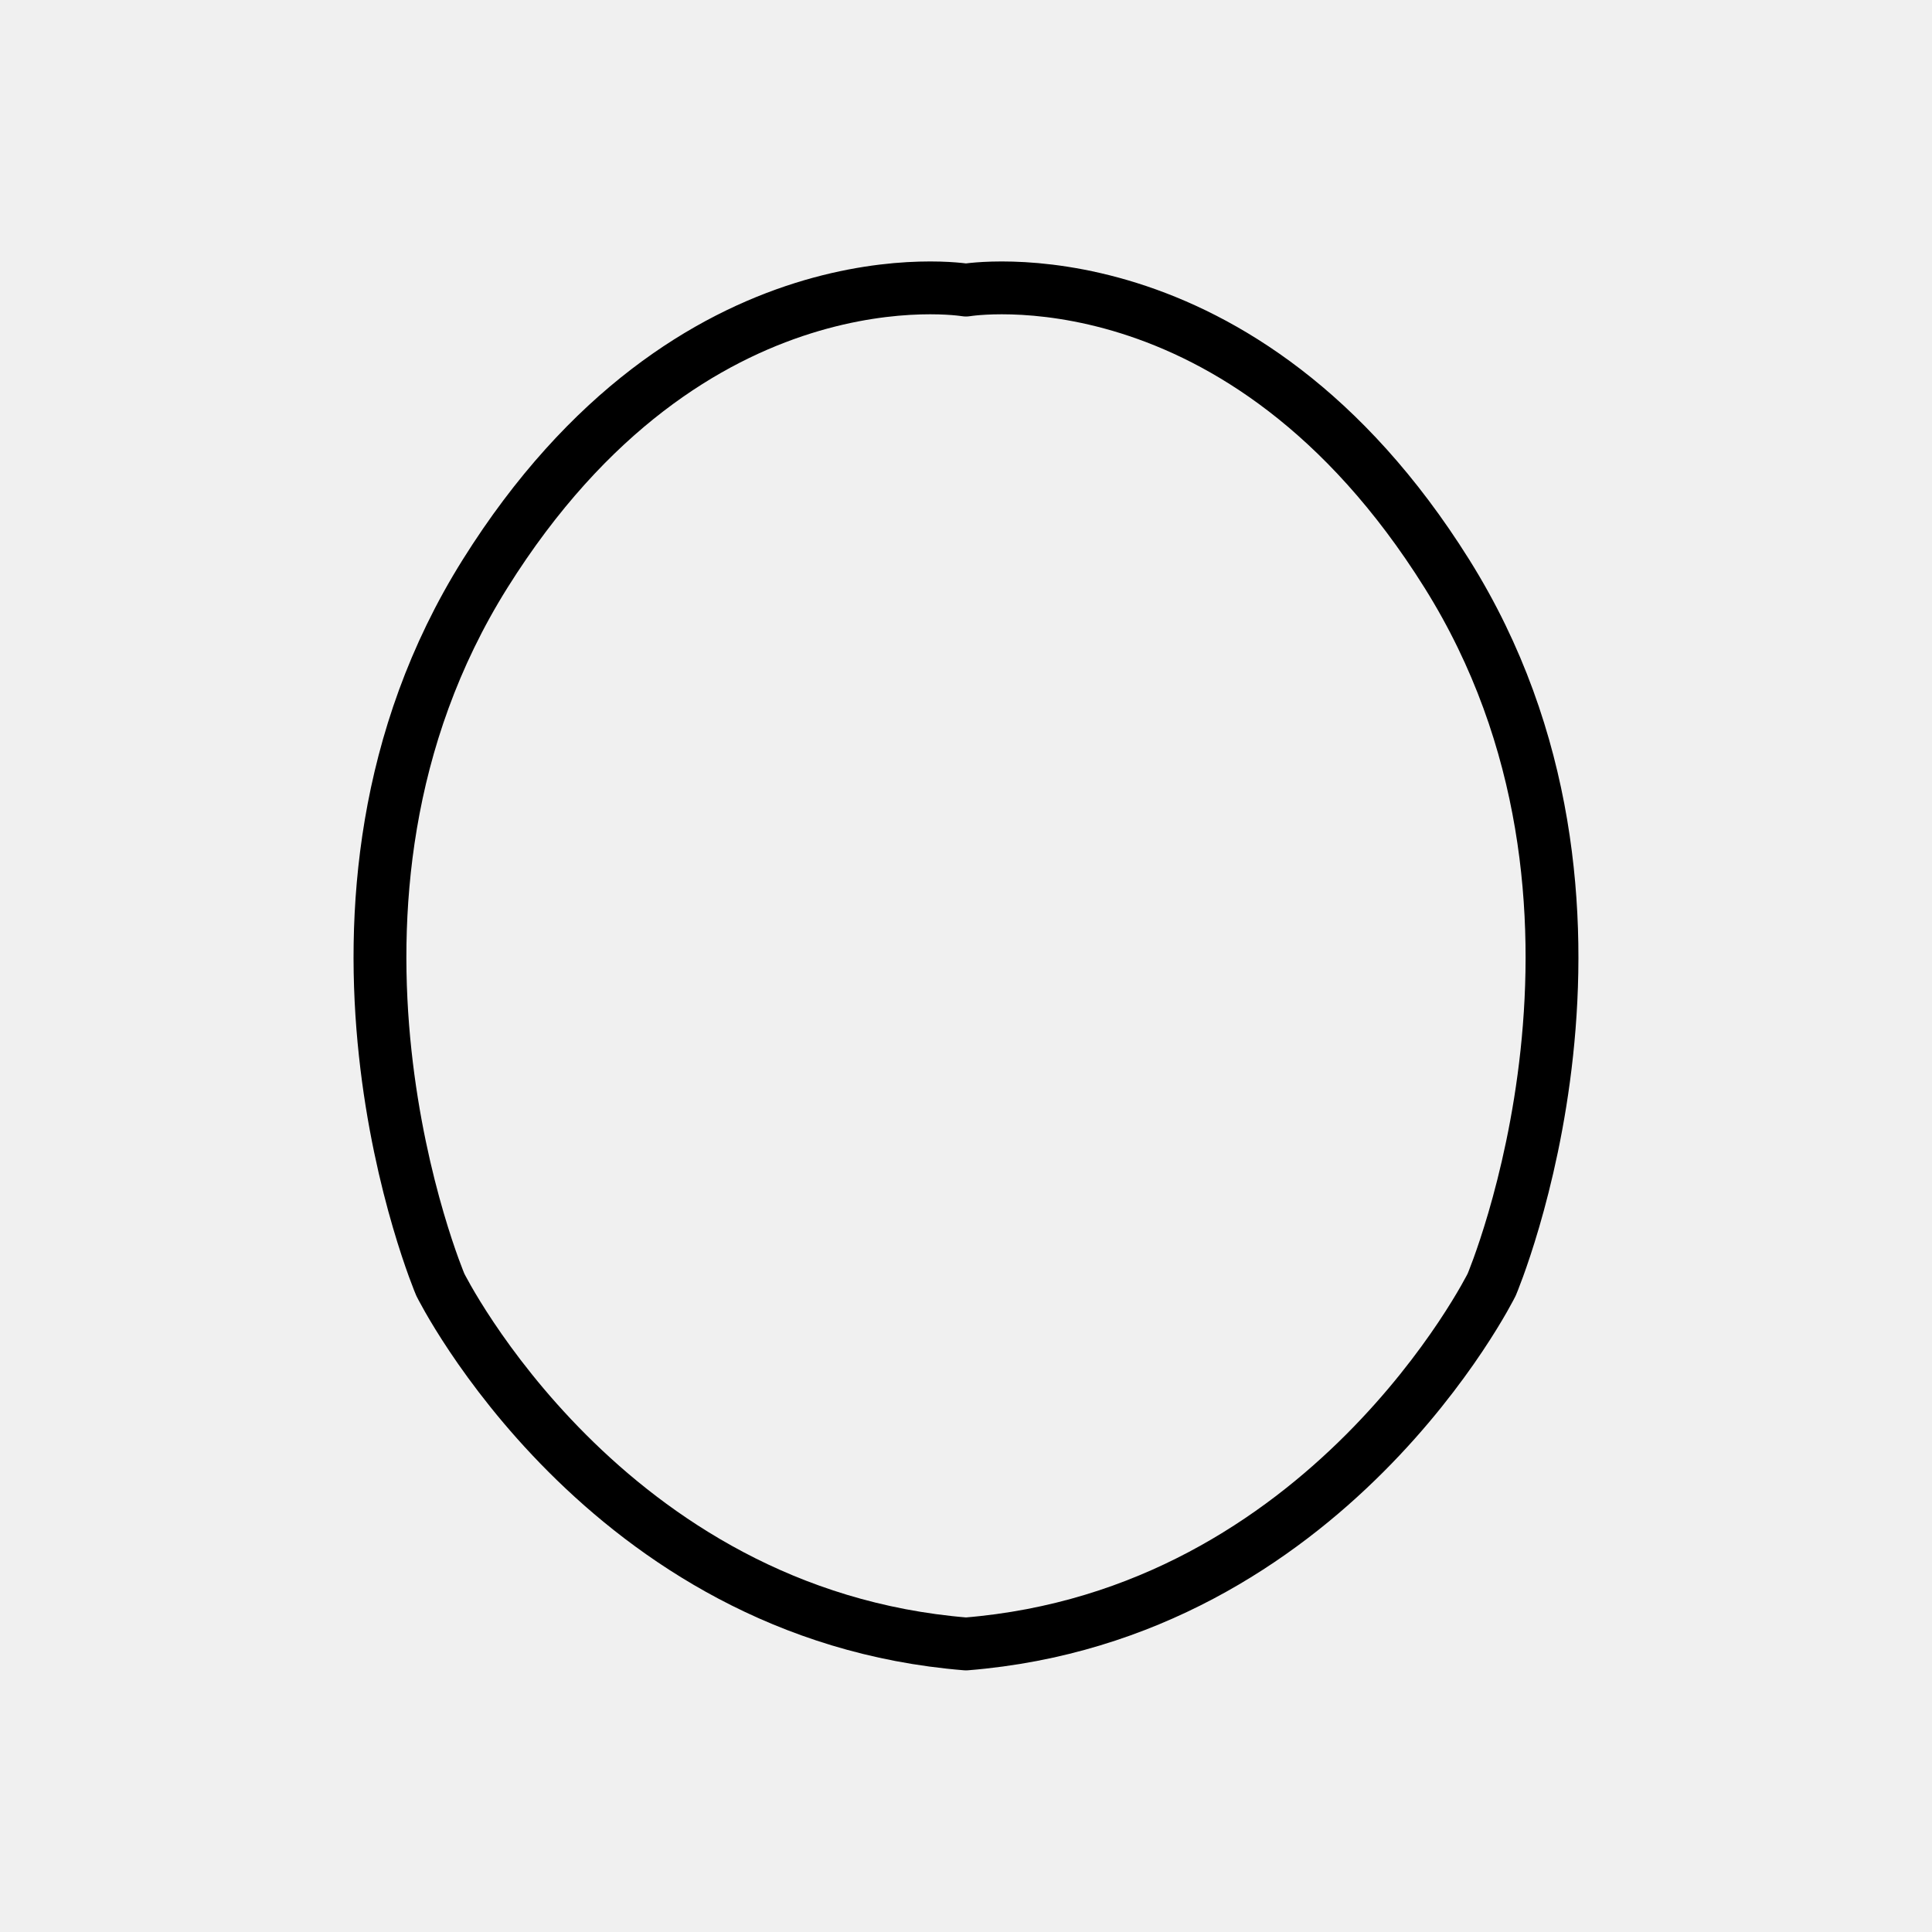
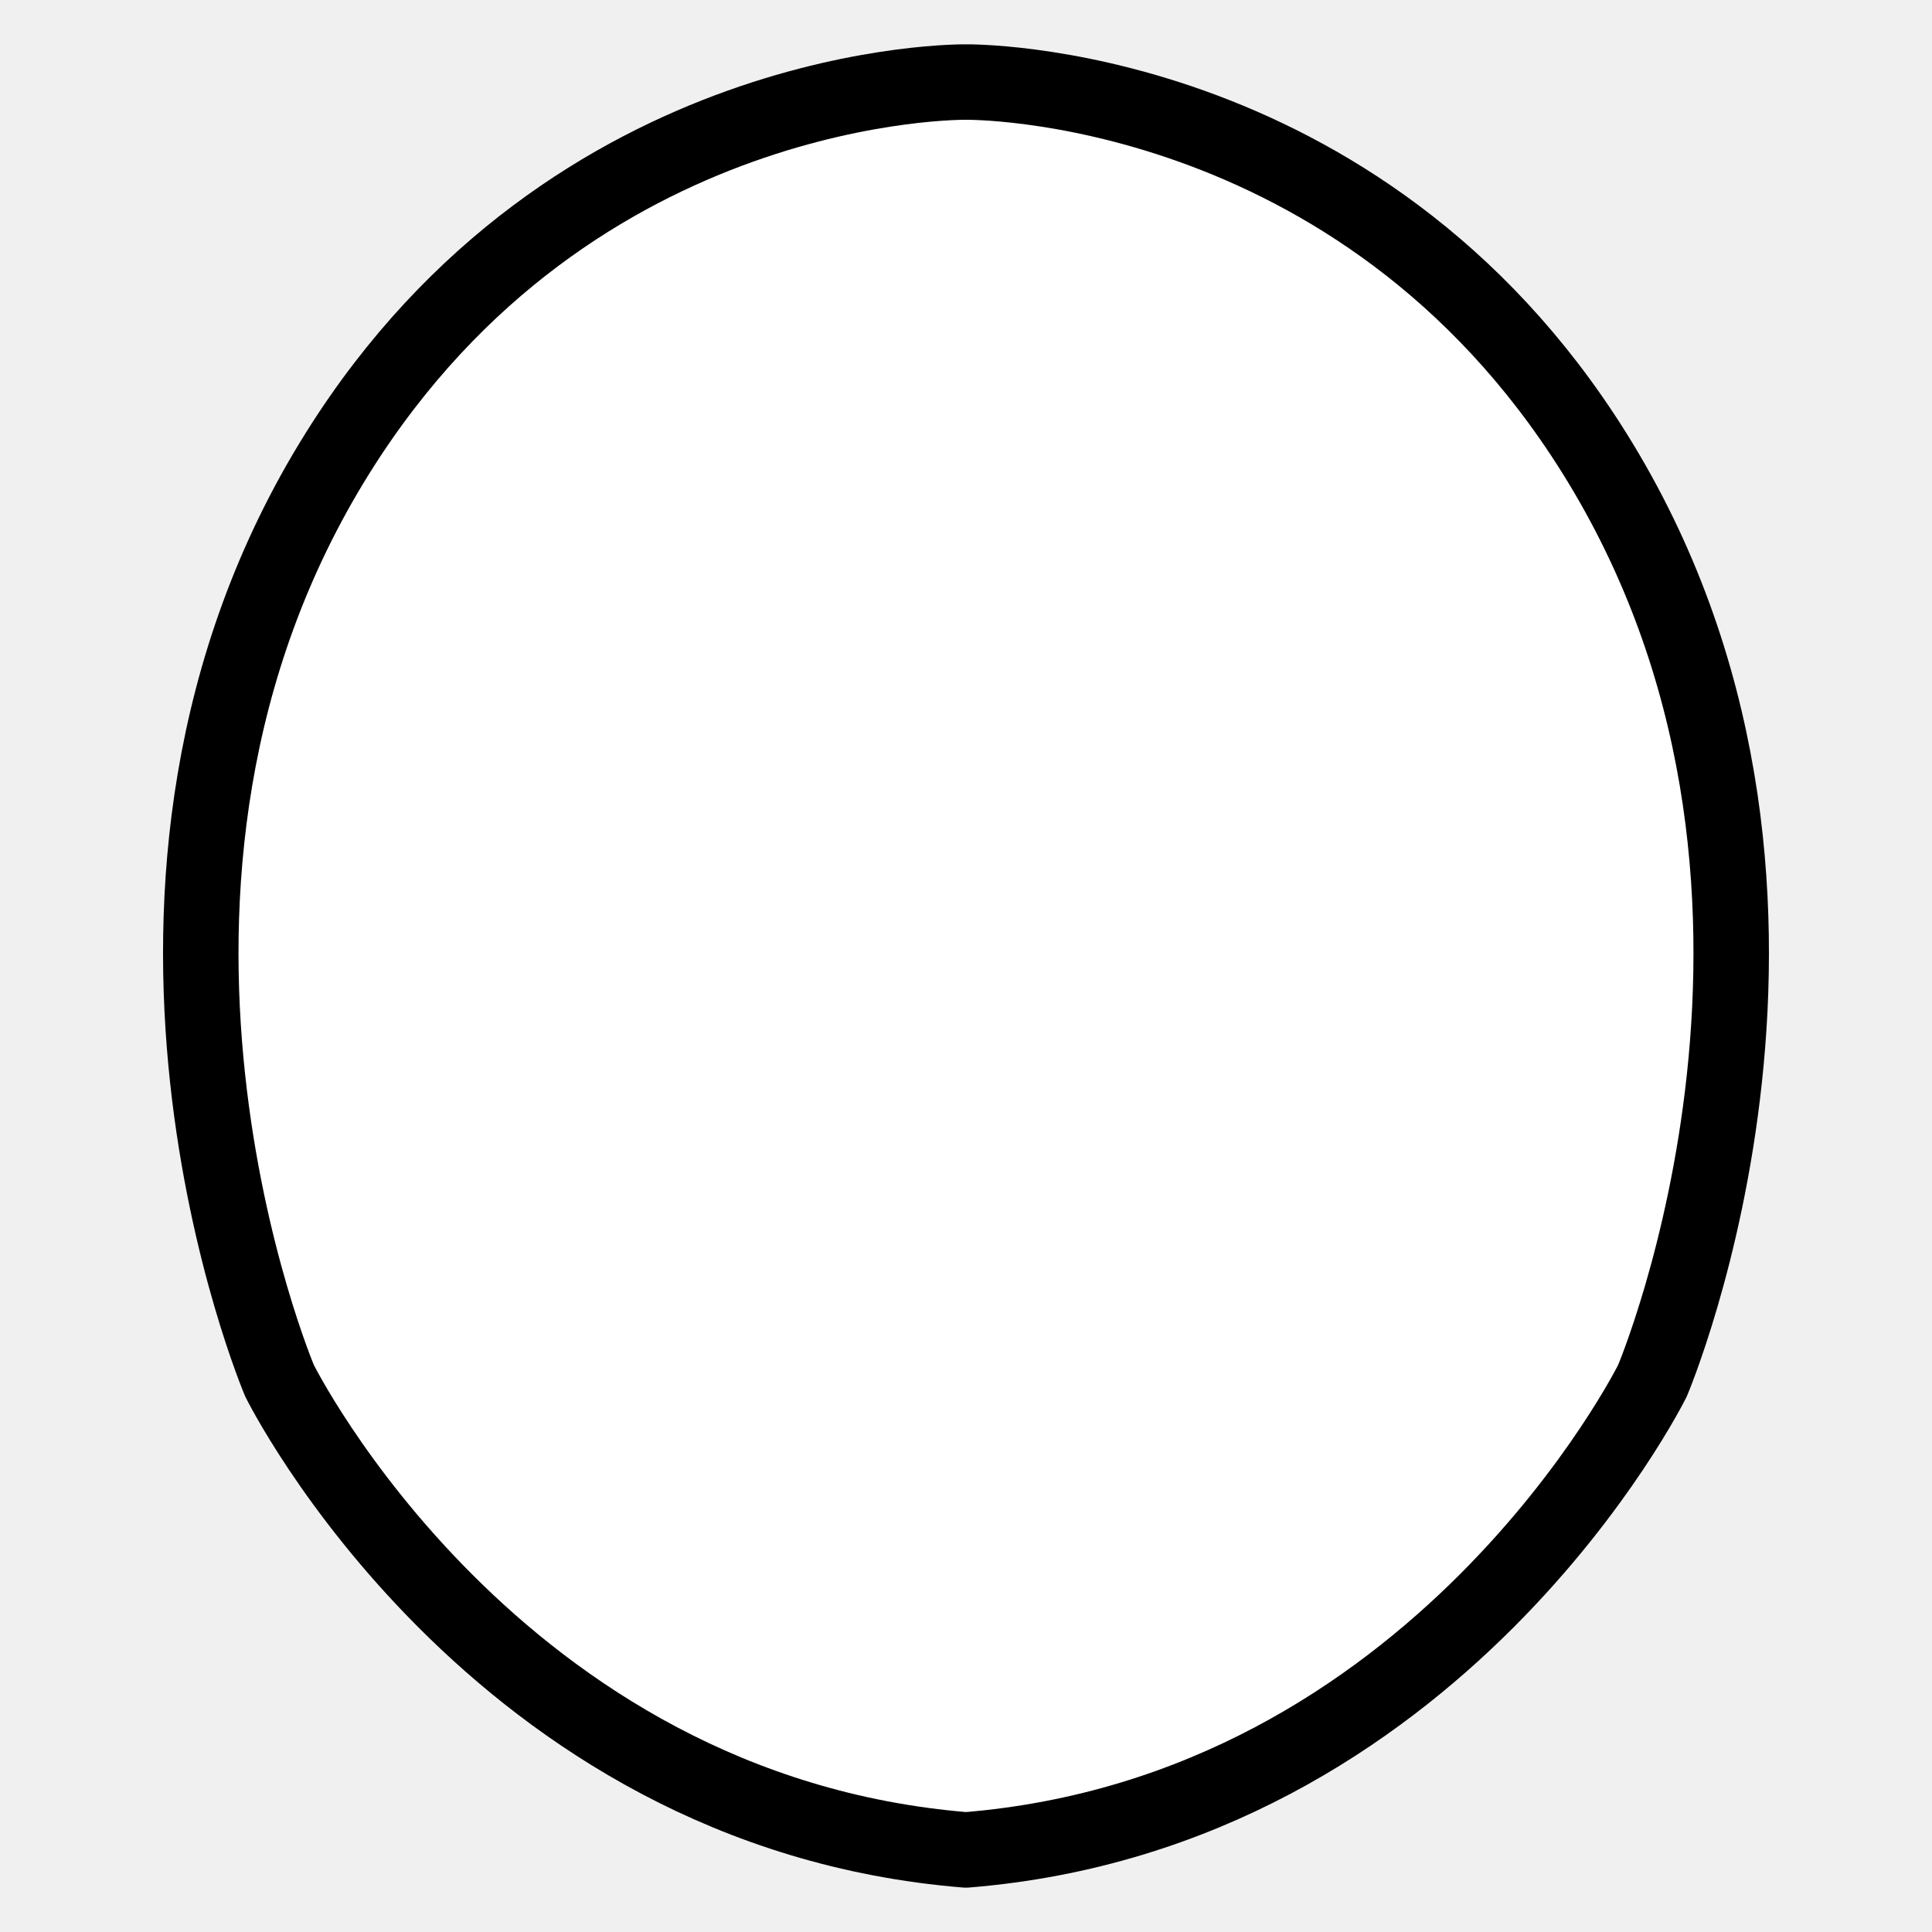
<svg xmlns="http://www.w3.org/2000/svg" width="128" height="128" viewBox="0 0 33.867 33.867" version="1.1" id="svg1" xml:space="preserve">
  <defs id="defs1" />
  <g id="layer1" transform="matrix(0.01704783,0,0,0.01704783,-0.5236442,-0.5236443)">
-     <path style="display:none;fill:none;fill-opacity:1;stroke:#000000;stroke-width:26.706;stroke-linecap:round;stroke-linejoin:round;stroke-dasharray:none" d="m 1104.997,194.266 v 20.266 c 0,0 71.71,1.559 104.448,67.033 0,0 42.87,-5.456 70.151,37.414 l 379.596,614.214 c 0,0 67.813,-0.779 88.079,49.106 20.266,49.885 10.912,79.505 -6.236,98.991 -17.148,19.486 -60.798,52.224 -112.242,27.281 -51.444,-24.943 -57.68,-103.668 -45.209,-118.478 l -349.977,-471.573 26.502,352.315 c 0,0 0.779,100.55 -17.148,121.596 0,1.559 12.471,21.045 10.912,44.429 -1.559,23.384 -61.577,718.661 -61.577,718.661 0,0 59.239,25.722 42.87,98.212 h -177.717 c 0,0 -14.03,-65.475 30.399,-91.976 l -49.106,-642.274 -14.744,-2.338 -14.743,2.338 -49.106,642.274 c 44.429,26.502 30.399,91.976 30.399,91.976 h -177.717 c -16.369,-72.49 42.87,-98.212 42.87,-98.212 0,0 -60.018,-695.277 -61.577,-718.661 -1.559,-23.384 10.912,-42.87 10.912,-44.429 -17.928,-21.045 -17.148,-121.596 -17.148,-121.596 l 26.502,-352.315 -349.977,471.573 c 12.471,14.81 6.236,93.535 -45.209,118.478 -51.444,24.943 -95.094,-7.795 -112.242,-27.281 -17.148,-19.486 -26.502,-49.106 -6.236,-98.991 20.266,-49.885 88.079,-49.106 88.079,-49.106 L 768.404,318.98 c 27.281,-42.87 70.151,-37.414 70.151,-37.414 32.737,-65.475 104.448,-67.033 104.448,-67.033 v -20.266 z" id="path6" />
-     <path style="display:inline;fill:none;fill-opacity:1;stroke:#000000;stroke-width:54.324;stroke-linecap:round;stroke-linejoin:round;stroke-dasharray:none" d="m 1564.538,1351.678 c 0,0 166.483,-391.631 -45.981,-730.939 -212.464,-339.308 -494.558,-291.741 -494.558,-291.741 0,0 -282.093,-47.567 -494.557,291.741 -212.464,339.308 -45.981,730.939 -45.981,730.939 0,0 168.069,339.308 540.538,369.433 372.47,-30.125 540.539,-369.433 540.539,-369.433 z" id="path8" />
+     <path style="display:inline;fill:#ffffff;fill-opacity:1;stroke:#000000;stroke-width:77.6;stroke-linecap:round;stroke-linejoin:round;stroke-dasharray:none" d="m 1729.828,1450.5 c 0,0 217.391,-511.387 -60.042,-954.451 -242.236,-386.855 -645.787,-380.952 -645.787,-380.952 0,0 -403.446,-6.068 -645.786,380.952 -277.433,443.064 -60.041,954.451 -60.041,954.451 0,0 219.462,443.064 705.828,482.401 486.367,-39.337 705.828,-482.401 705.828,-482.401 z" id="path8" />
  </g>
</svg>
